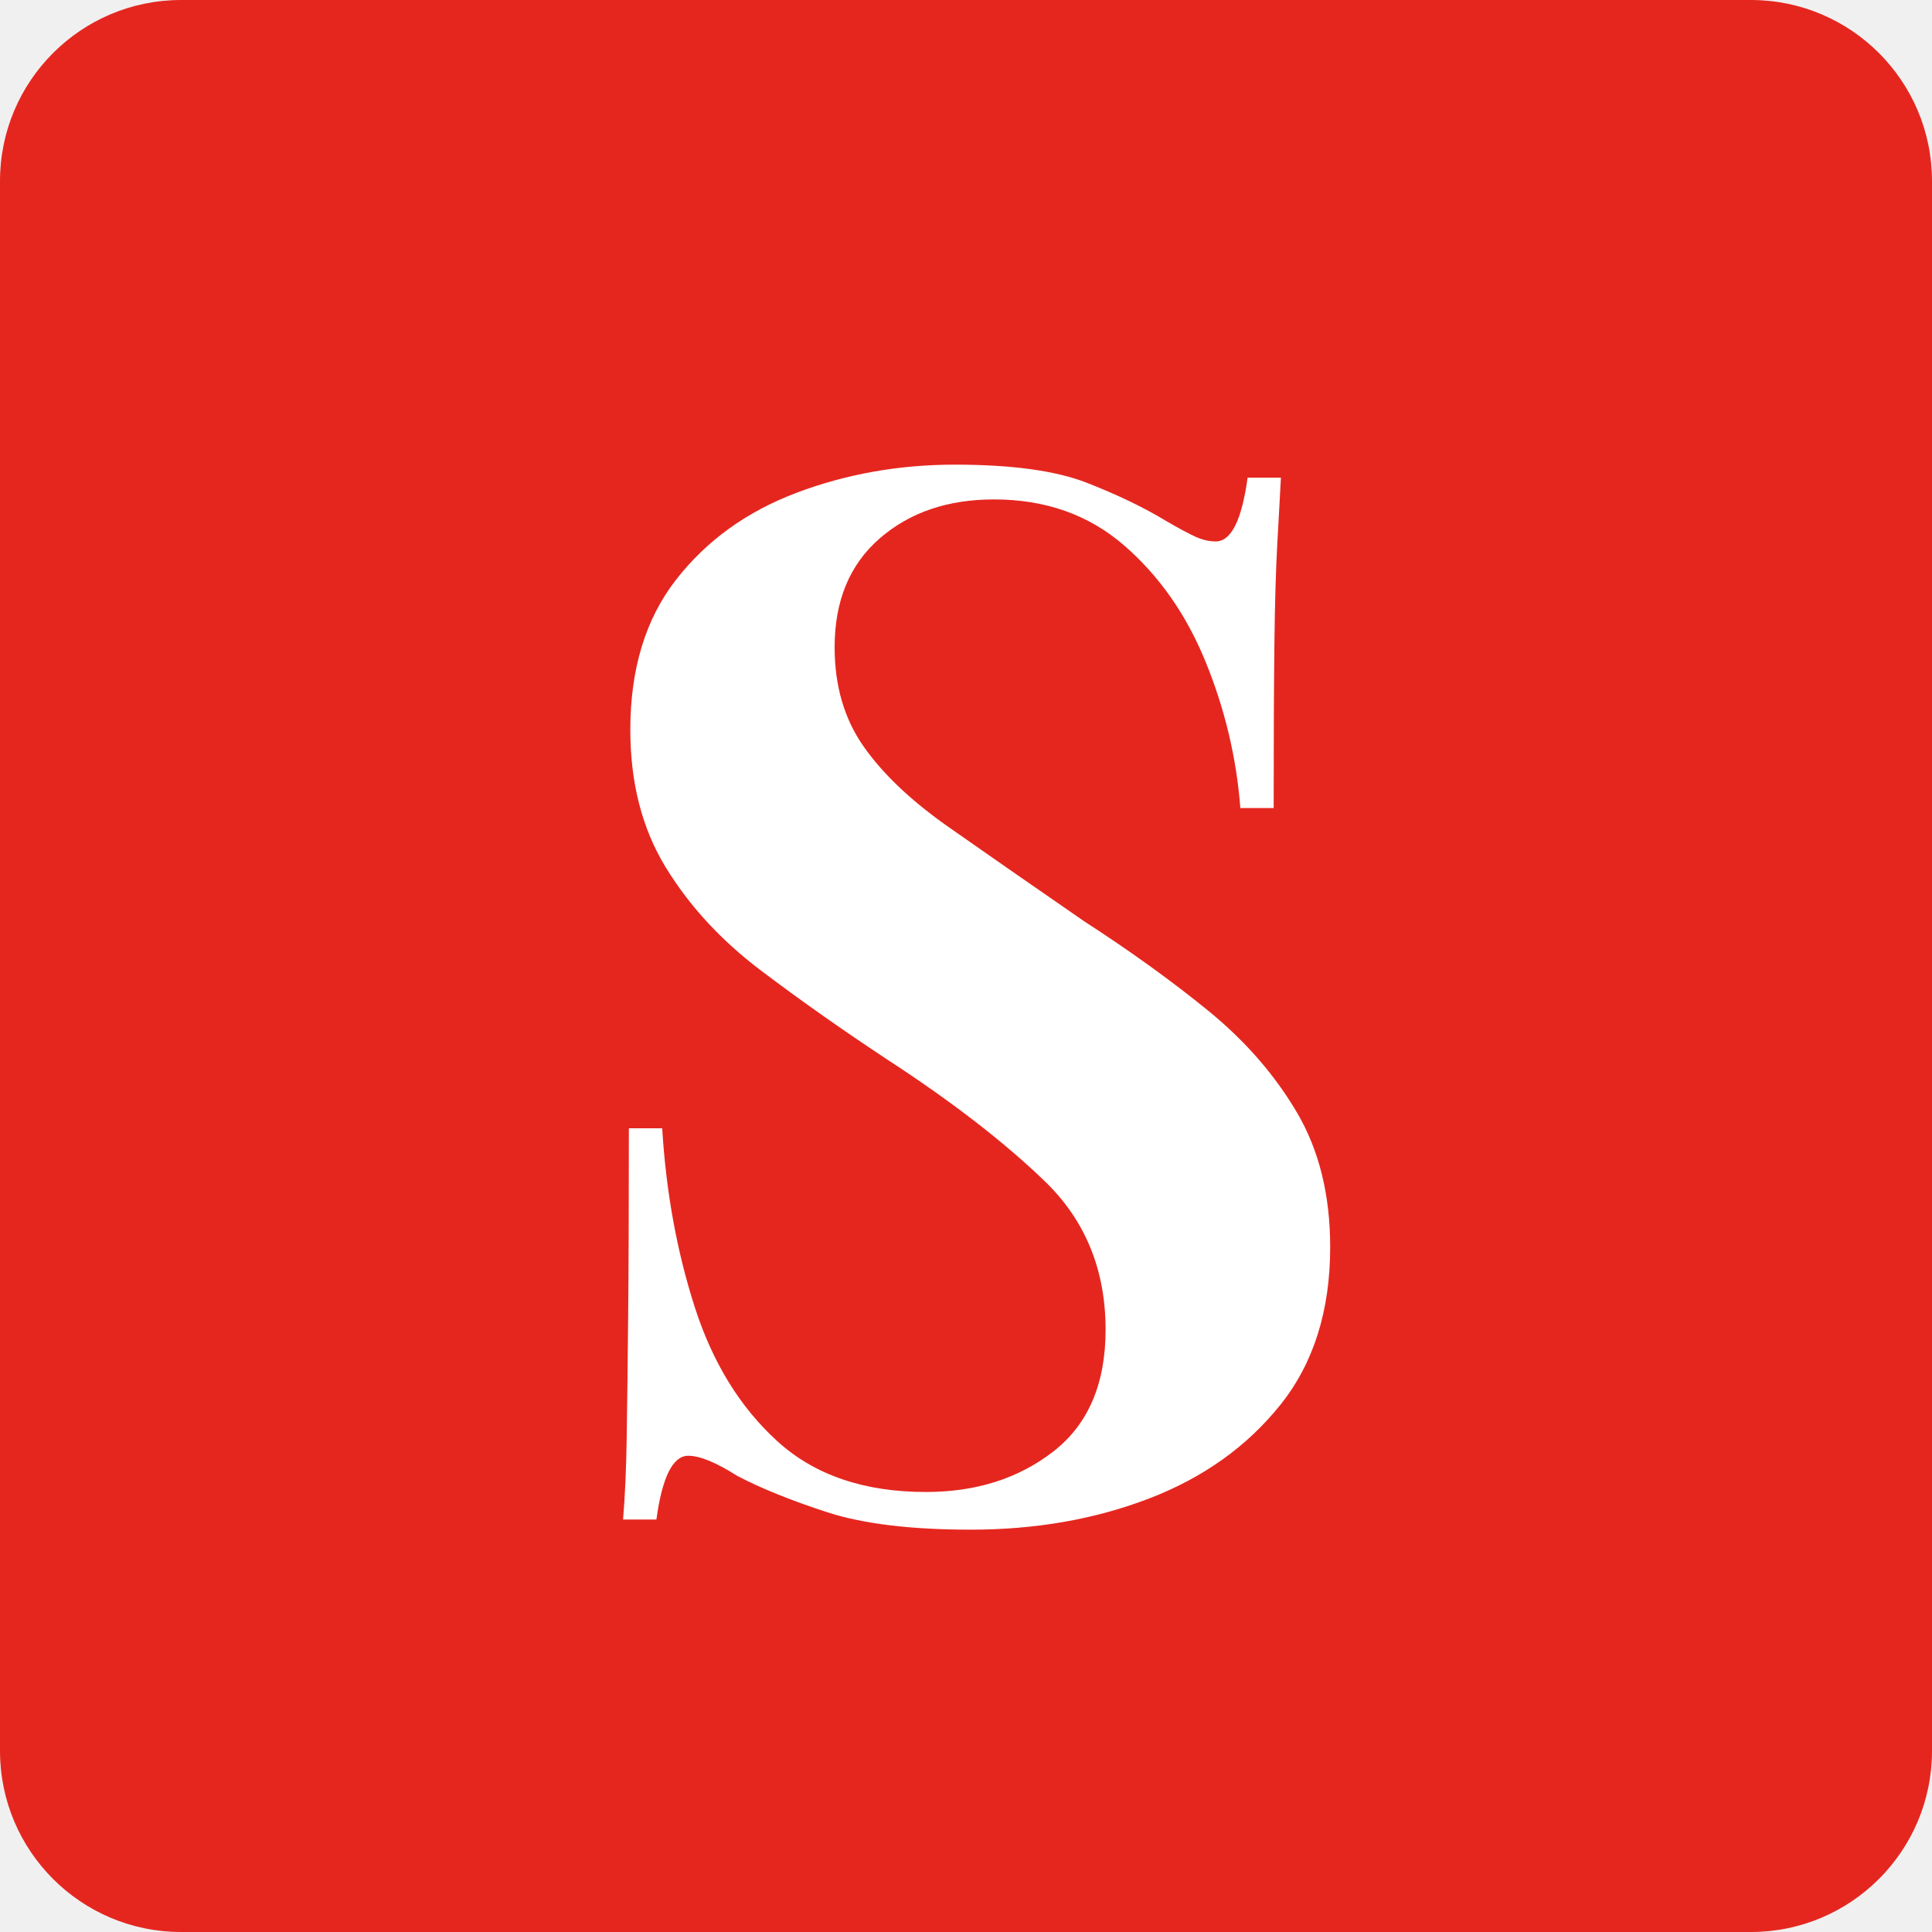
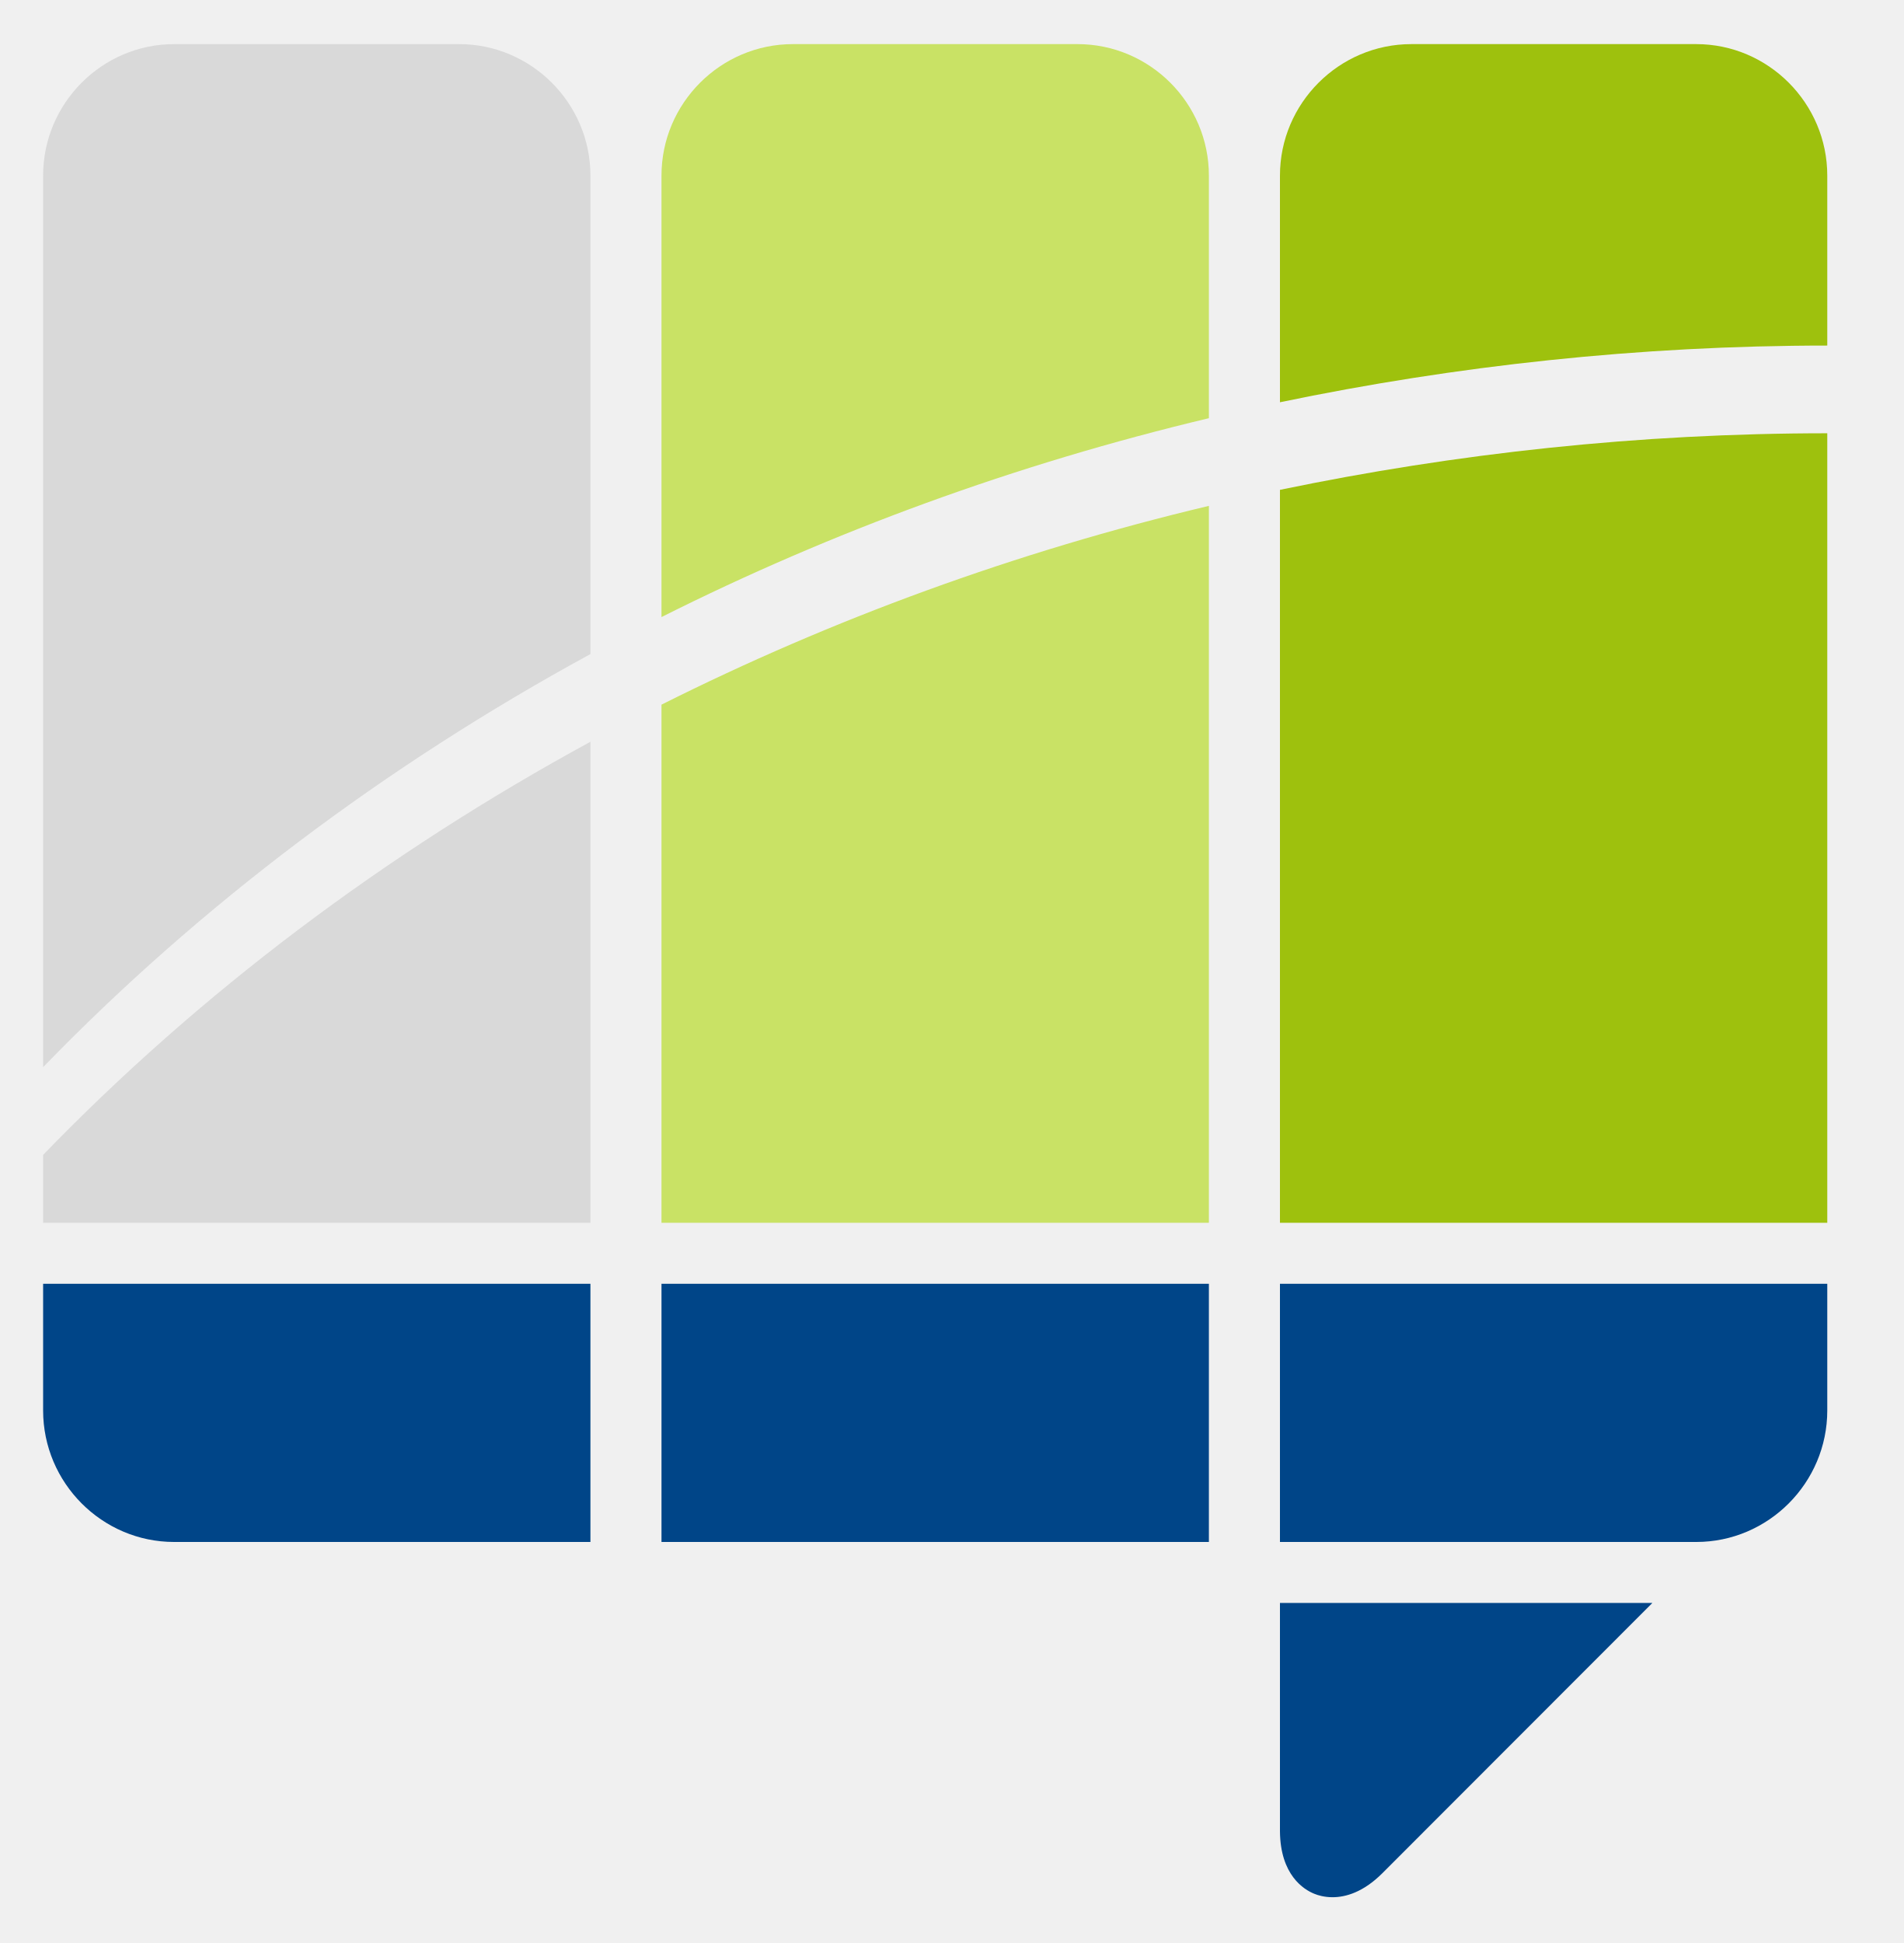
- <svg xmlns="http://www.w3.org/2000/svg" width="32px" height="32px" viewBox="0 0 32 32" version="1.1">
-   <g id="Page-1" stroke="none" stroke-width="1" fill="none" fill-rule="evenodd">
-     <g id="Group">
-       <rect id="Rectangle" fill="#E5261F" x="0" y="0" width="32" height="32" rx="3" />
-       <path d="M16.08,25.336 C17.152,25.336 18.136,25.164 19.032,24.82 C19.928,24.476 20.652,23.96 21.204,23.272 C21.756,22.584 22.032,21.712 22.032,20.656 C22.032,19.792 21.848,19.048 21.48,18.424 C21.112,17.8 20.624,17.24 20.016,16.744 C19.408,16.248 18.72,15.752 17.952,15.256 C17.072,14.648 16.324,14.128 15.708,13.696 C15.092,13.264 14.624,12.82 14.304,12.364 C13.984,11.908 13.824,11.36 13.824,10.72 C13.824,9.952 14.072,9.352 14.568,8.92 C15.064,8.488 15.696,8.272 16.464,8.272 C17.312,8.272 18.028,8.524 18.612,9.028 C19.196,9.532 19.648,10.176 19.968,10.96 C20.288,11.744 20.48,12.552 20.544,13.384 L20.544,13.384 L21.096,13.384 C21.096,12.264 21.1,11.36 21.108,10.672 C21.116,9.984 21.132,9.428 21.156,9.004 L21.17,8.757 C21.188,8.437 21.203,8.155 21.216,7.912 L21.216,7.912 L20.664,7.912 C20.568,8.616 20.392,8.968 20.136,8.968 C20.024,8.968 19.908,8.94 19.788,8.884 C19.668,8.828 19.512,8.744 19.32,8.632 C18.952,8.408 18.512,8.196 18,7.996 C17.488,7.796 16.76,7.696 15.816,7.696 C14.888,7.696 14.012,7.852 13.188,8.164 C12.364,8.476 11.7,8.956 11.196,9.604 C10.692,10.252 10.44,11.08 10.44,12.088 C10.44,12.968 10.636,13.728 11.028,14.368 C11.42,15.008 11.944,15.576 12.6,16.072 C13.256,16.568 13.96,17.064 14.712,17.56 C15.768,18.248 16.632,18.916 17.304,19.564 C17.976,20.212 18.312,21.032 18.312,22.024 C18.312,22.92 18.024,23.592 17.448,24.04 C16.872,24.488 16.168,24.712 15.336,24.712 C14.312,24.712 13.492,24.432 12.876,23.872 C12.26,23.312 11.804,22.572 11.508,21.652 C11.212,20.732 11.032,19.744 10.968,18.688 L10.968,18.688 L10.416,18.688 C10.416,19.952 10.412,20.996 10.404,21.82 C10.396,22.644 10.388,23.312 10.38,23.824 C10.372,24.336 10.352,24.784 10.32,25.168 L10.32,25.168 L10.872,25.168 C10.968,24.464 11.144,24.112 11.4,24.112 C11.592,24.112 11.864,24.224 12.216,24.448 C12.616,24.656 13.112,24.856 13.704,25.048 C14.296,25.24 15.088,25.336 16.08,25.336 Z" id="S" fill="#FFFFFF" fill-rule="nonzero" />
+ <svg xmlns="http://www.w3.org/2000/svg" width="100%" height="100%" viewBox="0 0 869 887" version="1.1" xml:space="preserve" style="fill-rule:evenodd;clip-rule:evenodd;stroke-linejoin:round;stroke-miterlimit:2;">
+   <g id="Artboard1" transform="matrix(1,0,0,1,-293.106,-277.787)">
+     <rect x="293.106" y="277.787" width="868.085" height="886.468" style="fill:none;" />
+     <g transform="matrix(1,0,0,1,0.106352,0.787242)">
+       <path d="M877.355,460.637L877.355,357.145C877.355,324.145 904.352,297.137 937.332,297.137L1067.41,297.137C1100.31,297.137 1127.23,324.145 1127.23,357.145L1127.23,434.754C1041.26,434.754 957.629,443.941 877.355,460.637ZM1127.23,835.215L1127.23,474.793C1041.26,474.793 957.629,483.926 877.355,500.621L877.355,835.215L1127.23,835.215Z" style="fill:rgb(158,193,13);fill-rule:nonzero;" />
+     </g>
+     <g transform="matrix(1,0,0,1,0.106352,0.787242)">
+       <path d="M595,558.695L595,357.145C595,324.145 621.98,297.137 654.996,297.137L784.898,297.137C817.969,297.137 844.91,324.145 844.91,357.145L844.91,467.91C756.457,488.984 672.684,519.695 595,558.695ZM844.91,835.215L844.91,507.934C756.457,528.969 672.664,559.73 595,598.68L595,835.215L844.91,835.215Z" style="fill:rgb(201,226,101);fill-rule:nonzero;" />
+     </g>
+     <g transform="matrix(1,0,0,1,0.106352,0.787242)">
+       <path d="M312.684,764.164L312.684,357.145C312.684,324.145 339.605,297.137 372.5,297.137L502.582,297.137C535.563,297.137 562.555,324.145 562.555,357.145L562.555,575.586C468.277,626.957 383.969,690.645 312.684,764.164ZM562.555,835.215L562.555,615.625C468.277,666.926 383.969,730.578 312.684,804.203L312.684,835.215L562.555,835.215Z" style="fill:rgb(217,217,217);fill-rule:nonzero;" />
+     </g>
+     <g transform="matrix(1,0,0,1,0.106352,0.787242)">
+       <path d="M1047.37,1008.78L924.109,1132.14C915.391,1140.85 907.316,1143.1 901.367,1143.1C897.688,1143.1 894.738,1142.25 892.988,1141.51C888.289,1139.62 877.516,1133.02 877.355,1113L877.355,1008.77L1047.37,1008.77L1047.37,1008.78ZM1067.41,980.926C1100.31,980.926 1127.23,953.938 1127.23,920.887L1127.23,863.063L877.355,863.063L877.355,980.926L1067.41,980.926ZM844.91,863.063L595,863.063L595,980.926L844.91,980.926L844.91,863.063ZM562.555,863.063L312.684,863.063L312.684,920.887C312.684,953.938 339.605,980.926 372.5,980.926L562.555,980.926L562.555,863.063Z" style="fill:rgb(0,69,136);fill-rule:nonzero;" />
    </g>
  </g>
</svg>
